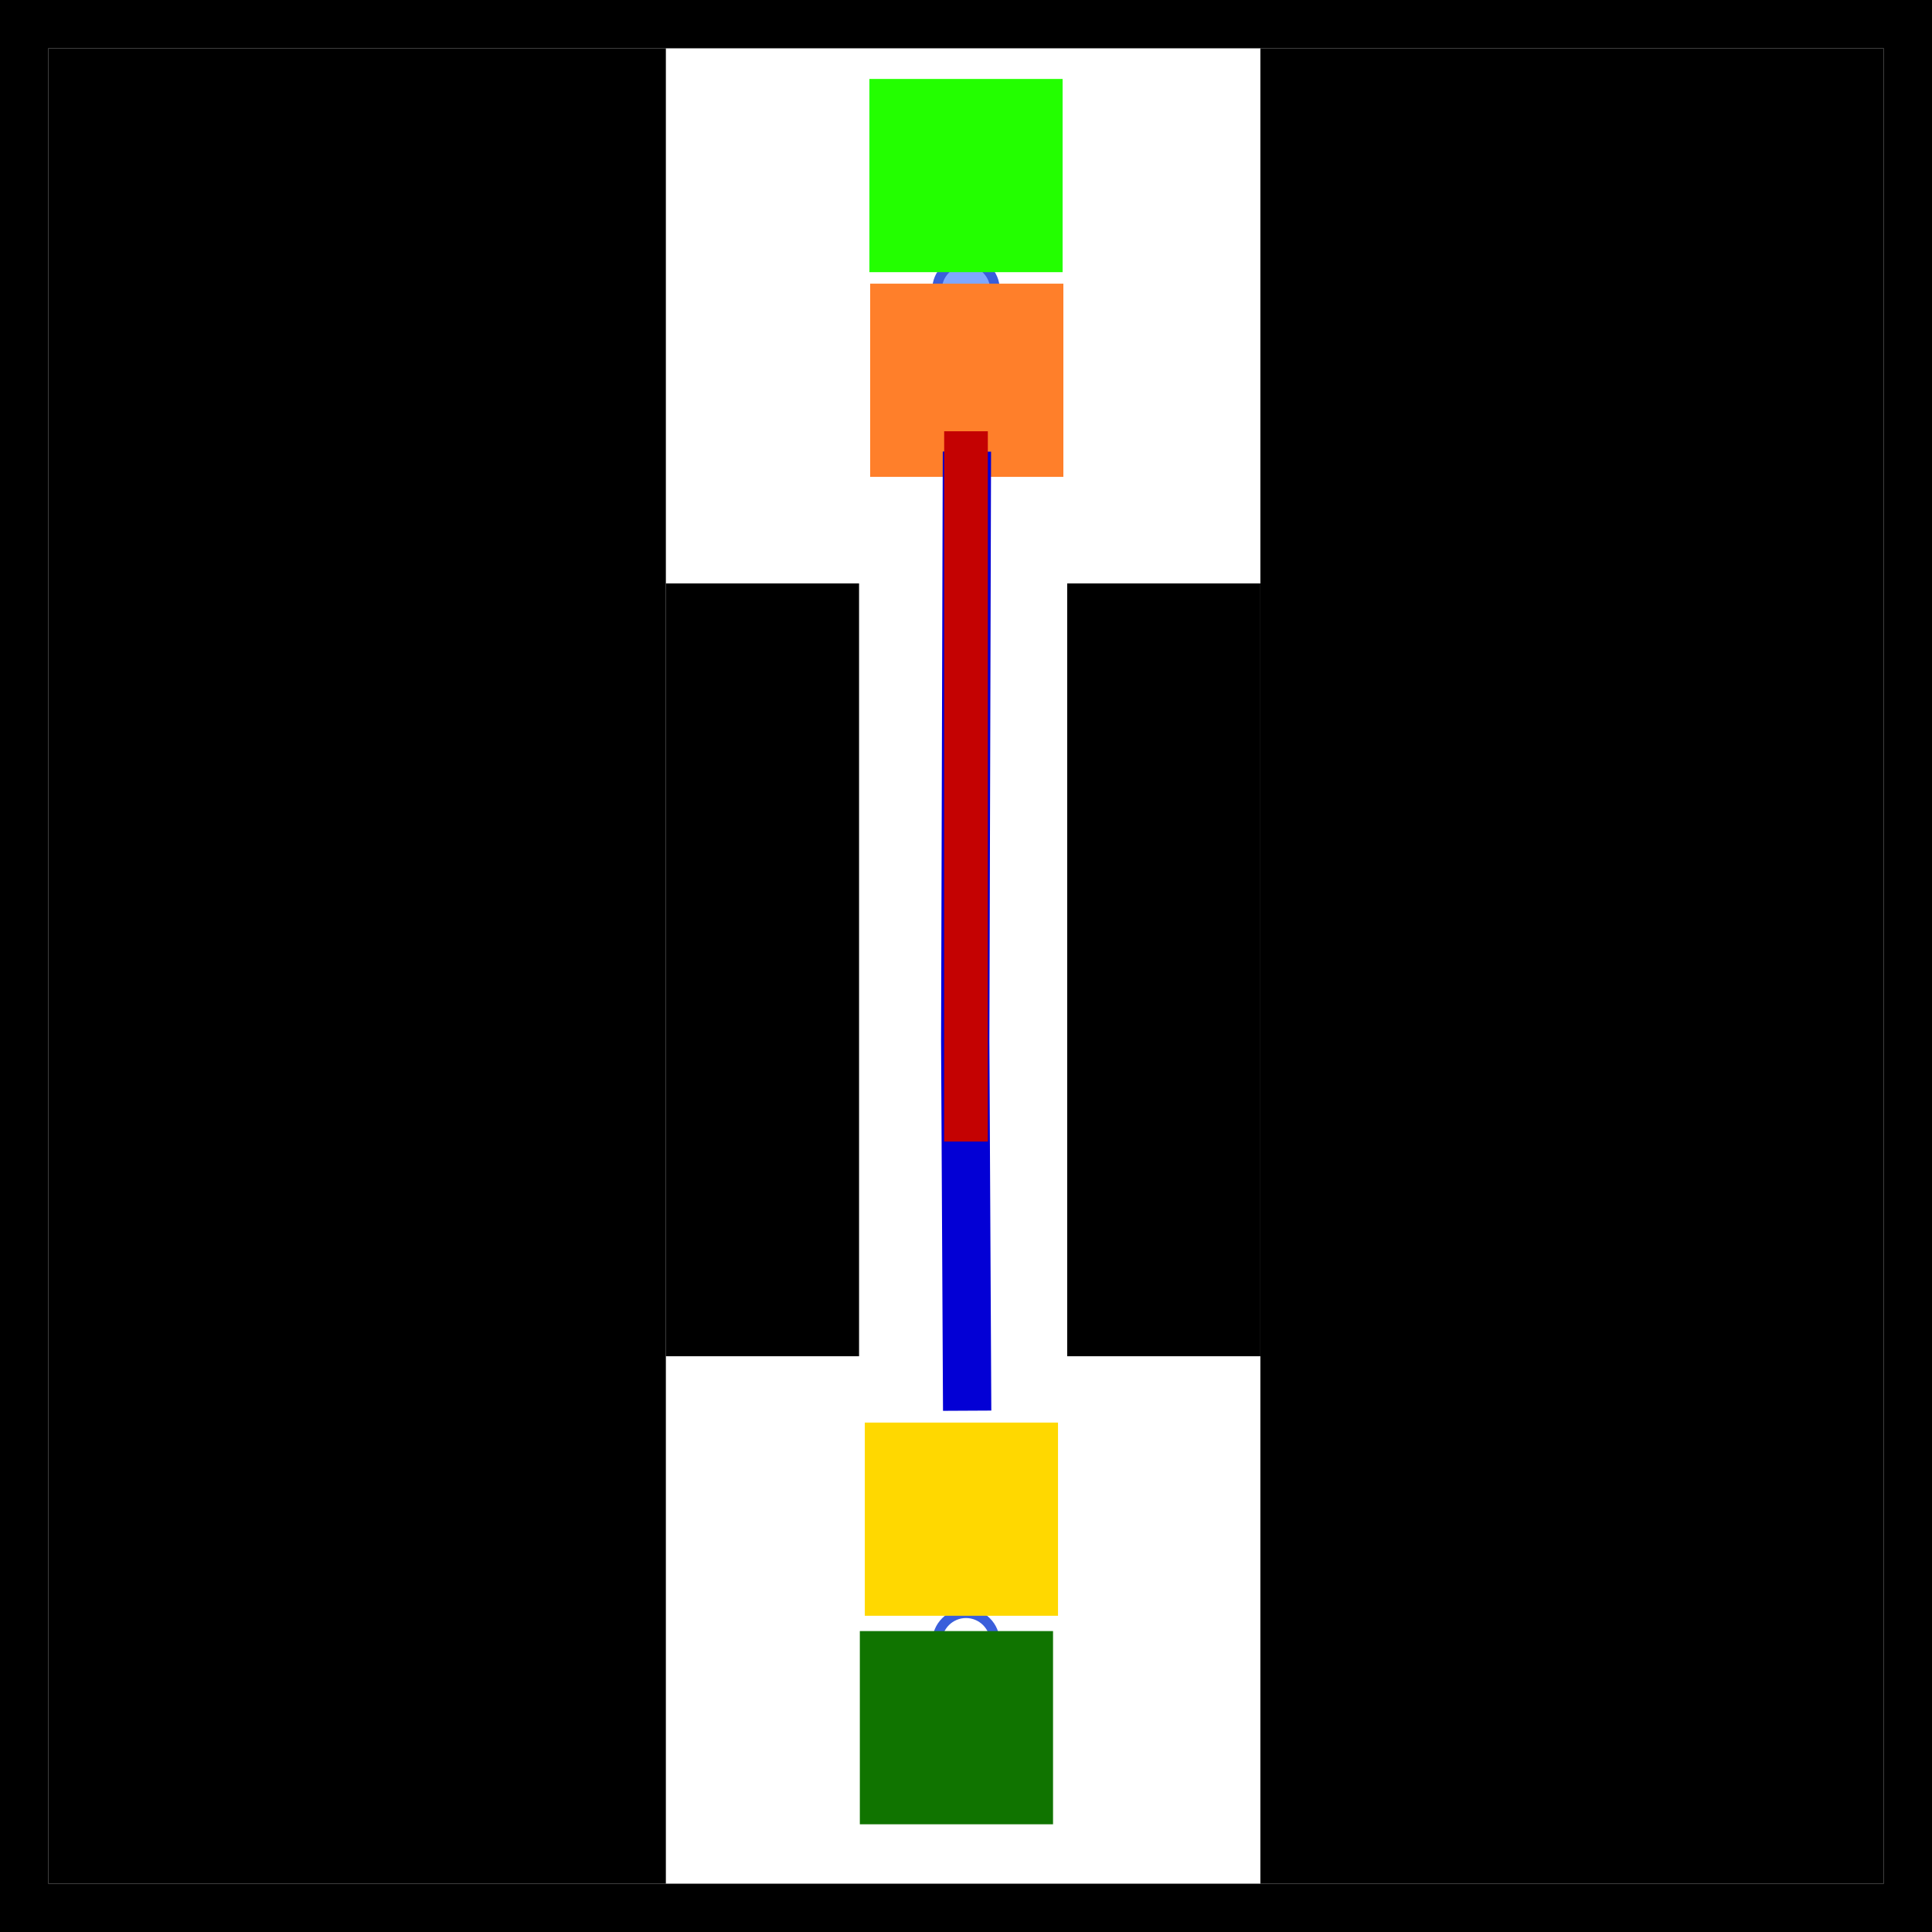
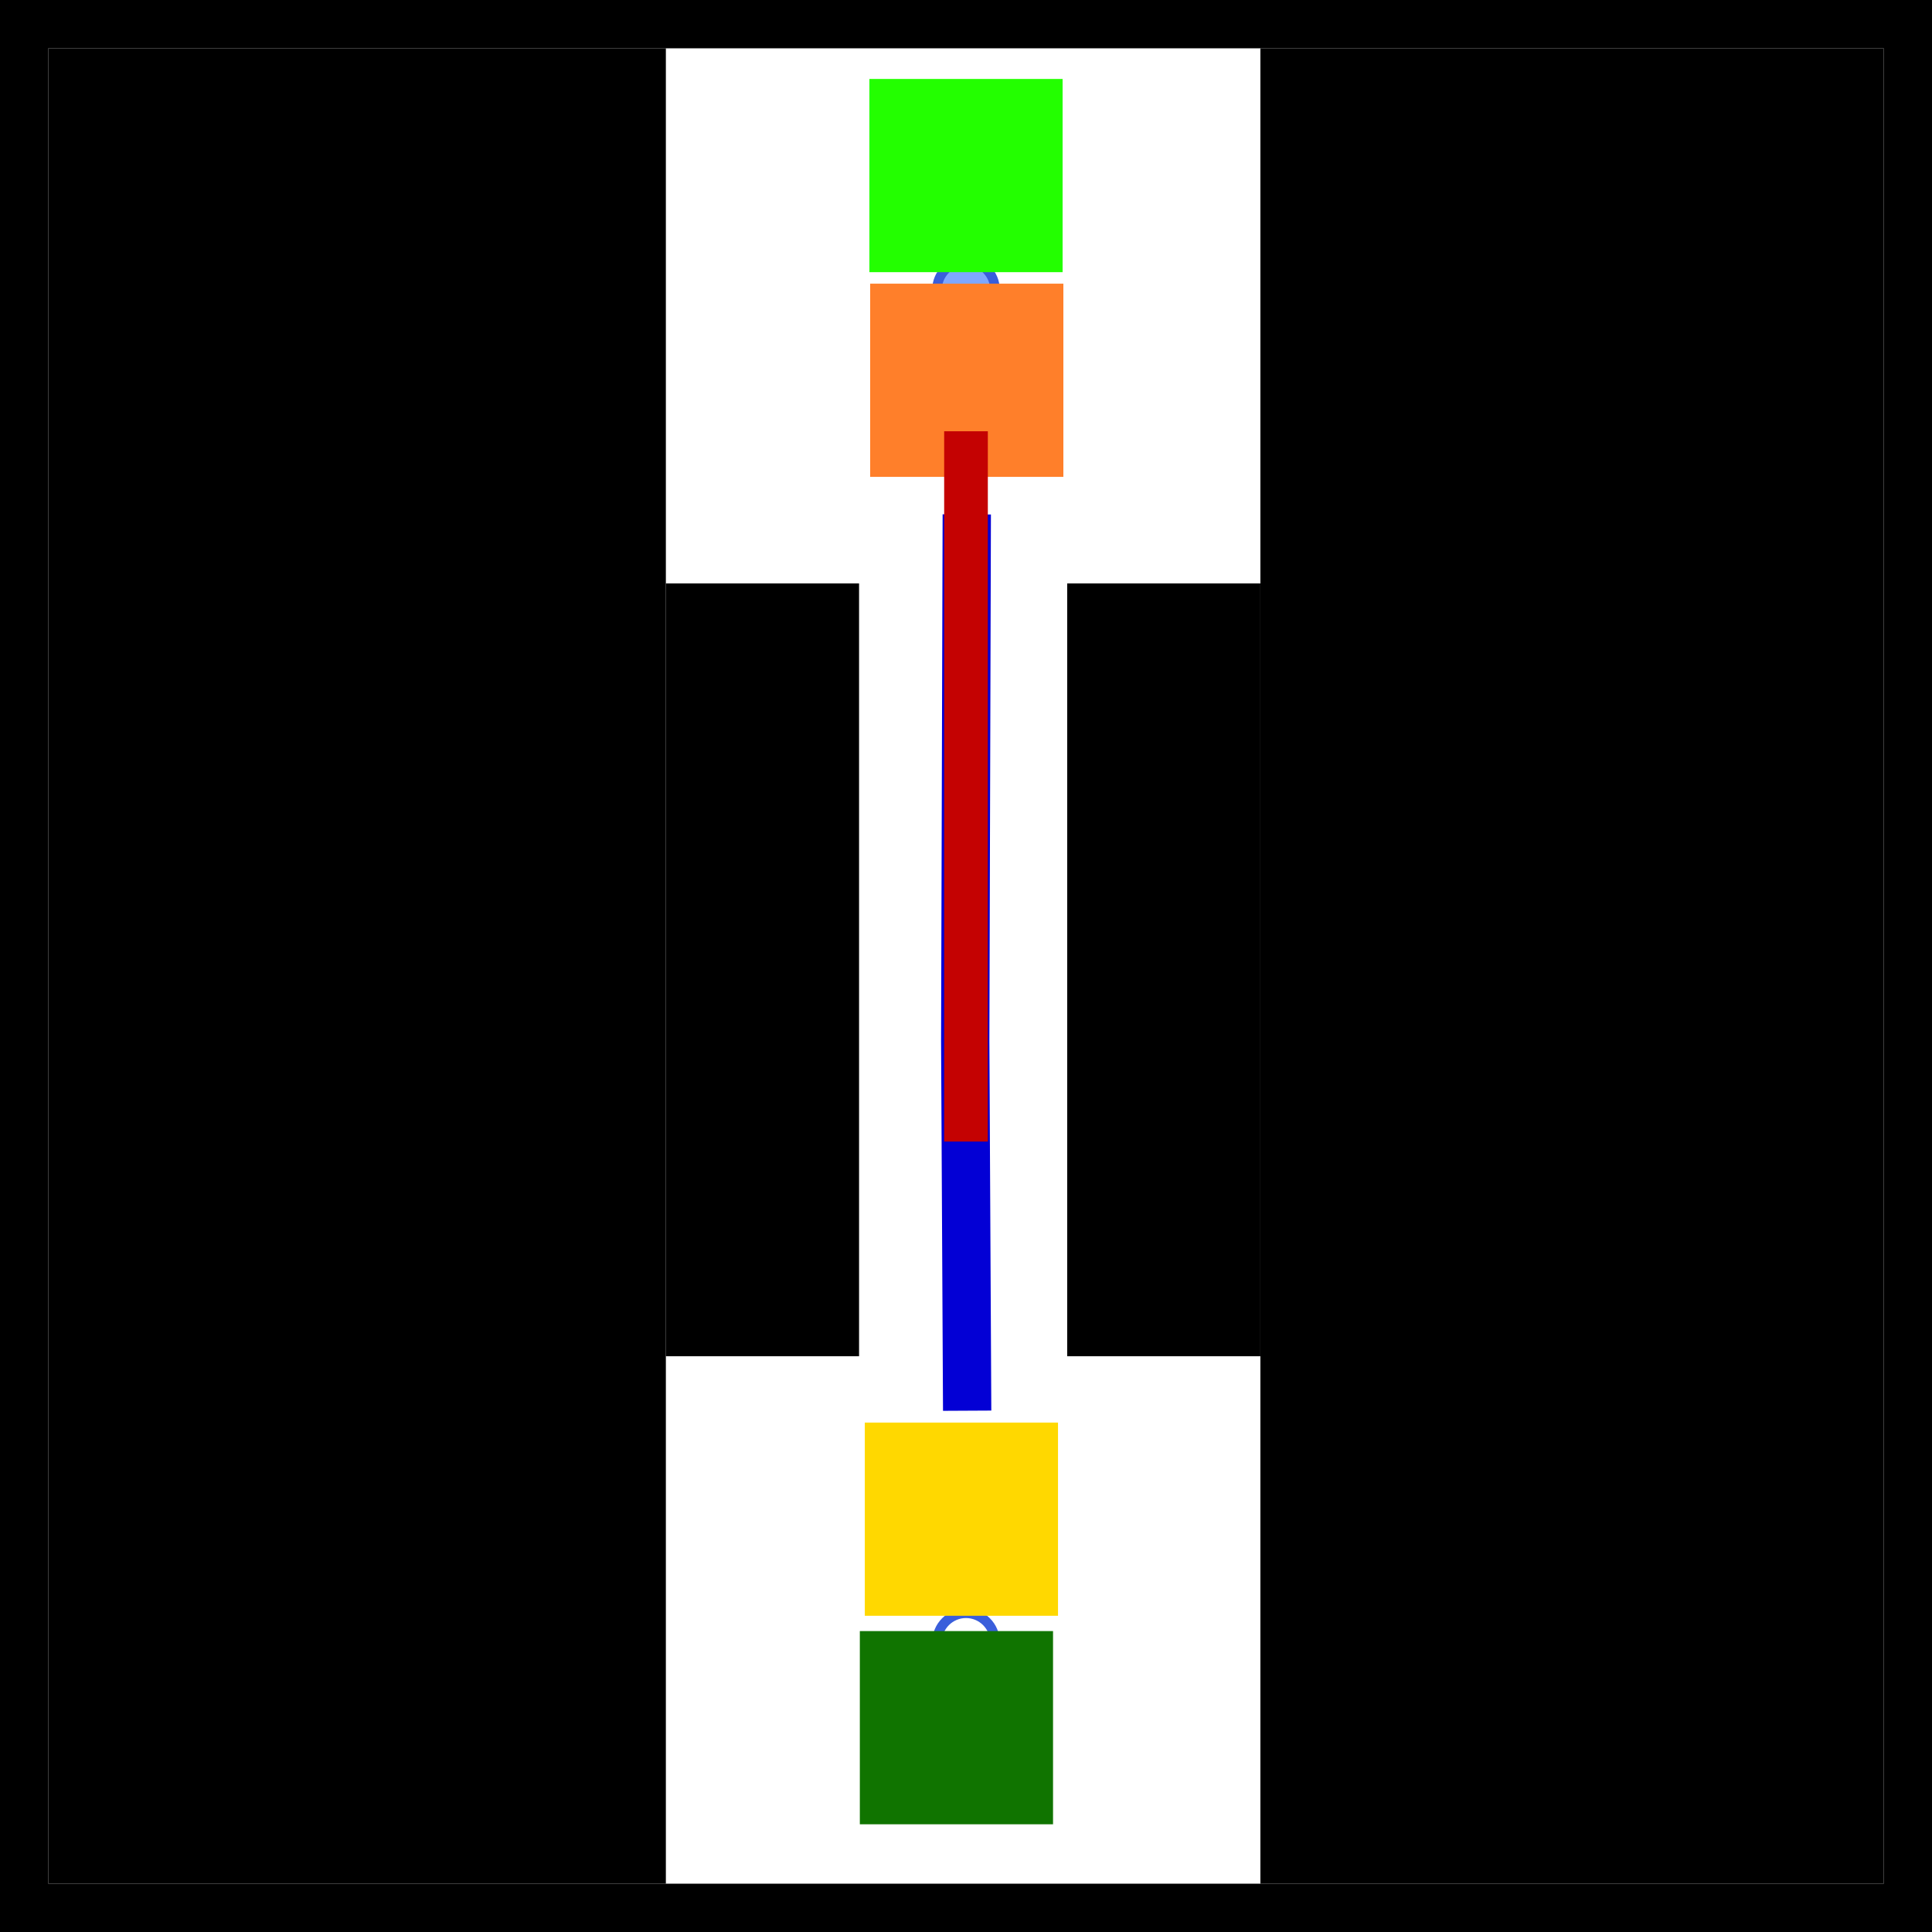
<svg xmlns="http://www.w3.org/2000/svg" width="40" height="40" viewBox="0 0 40 40" version="1.1" id="svg10">
  <defs id="defs10" />
  <g id="obstacles">
    <rect x="0" y="0" width="40" height="1" fill="#000" id="rect1" />
    <rect x="0" y="39" width="40" height="1" fill="#000" id="rect2" />
    <rect x="0" y="0" width="1" height="40" fill="#000" id="rect3" />
    <rect x="39" y="0" width="1" height="40" fill="#000" id="rect4" />
    <rect x="13.786" y="12.079" width="4" height="16" fill="#000000" id="rect5" />
    <rect x="22.095" y="12.079" width="4" height="16" fill="#000000" id="rect6" />
    <rect x="1" y="1" width="12.786" height="38" fill="#000000" id="rect6b" />
    <rect x="26.095" y="1" width="12.905" height="38" fill="#000000" id="rect6c" />
  </g>
  <g>
    <circle cx="20" cy="6" r="0.6" fill="#7fa7ff" stroke="#3a5edb" stroke-width="0.2" />
    <circle cx="20" cy="34" r="0.6" fill="none" stroke="#3a5edb" stroke-width="0.2" />
  </g>
  <g id="robot">
    <rect x="17.905" y="29.453" width="4" height="4" fill="#ffd800" id="rect7" />
    <rect x="18.016" y="5.873" width="4" height="4" fill="#ff7f2a" id="rect8" />
-     <path d="M 20.024,29.207 19.984,21.54 20.019,9.35" stroke="#0300d5" stroke-width="1" fill="none" id="path8" />
+     <path d="M 20.024,29.207 19.984,21.54 20.016,10.65" stroke="#0300d5" stroke-width="1" fill="none" id="path8" />
  </g>
  <g id="pedestrians" transform="translate(0,-4.365165)">
    <rect x="18" y="6" width="4" height="4" fill="#23ff00" id="rect9" />
    <rect x="17.802" y="38.135" width="4" height="4" fill="#107400" id="rect10" />
    <path d="M 20,13.294 V 28" stroke="#c40202" stroke-width="0.904" fill="none" id="path10" />
  </g>
  <g id="pois">
    <circle class="poi" id="poi_entry" cx="10" cy="20" r="0.4" />
    <circle class="poi" id="poi_exit" cx="30" cy="20" r="0.4" />
  </g>
</svg>
